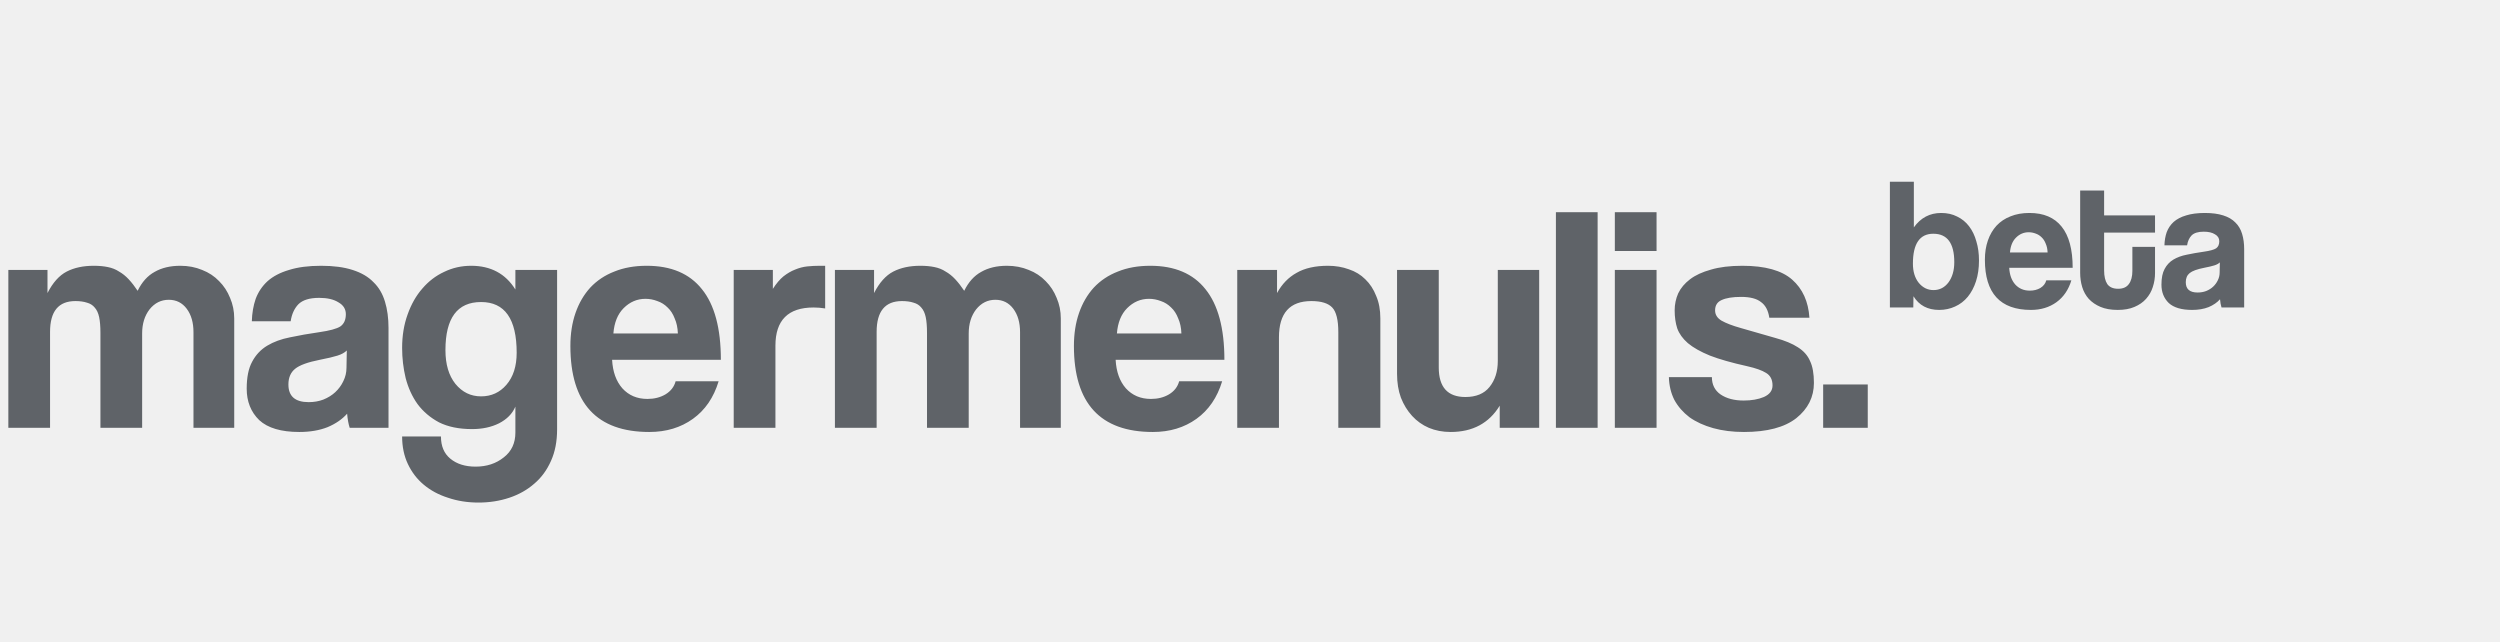
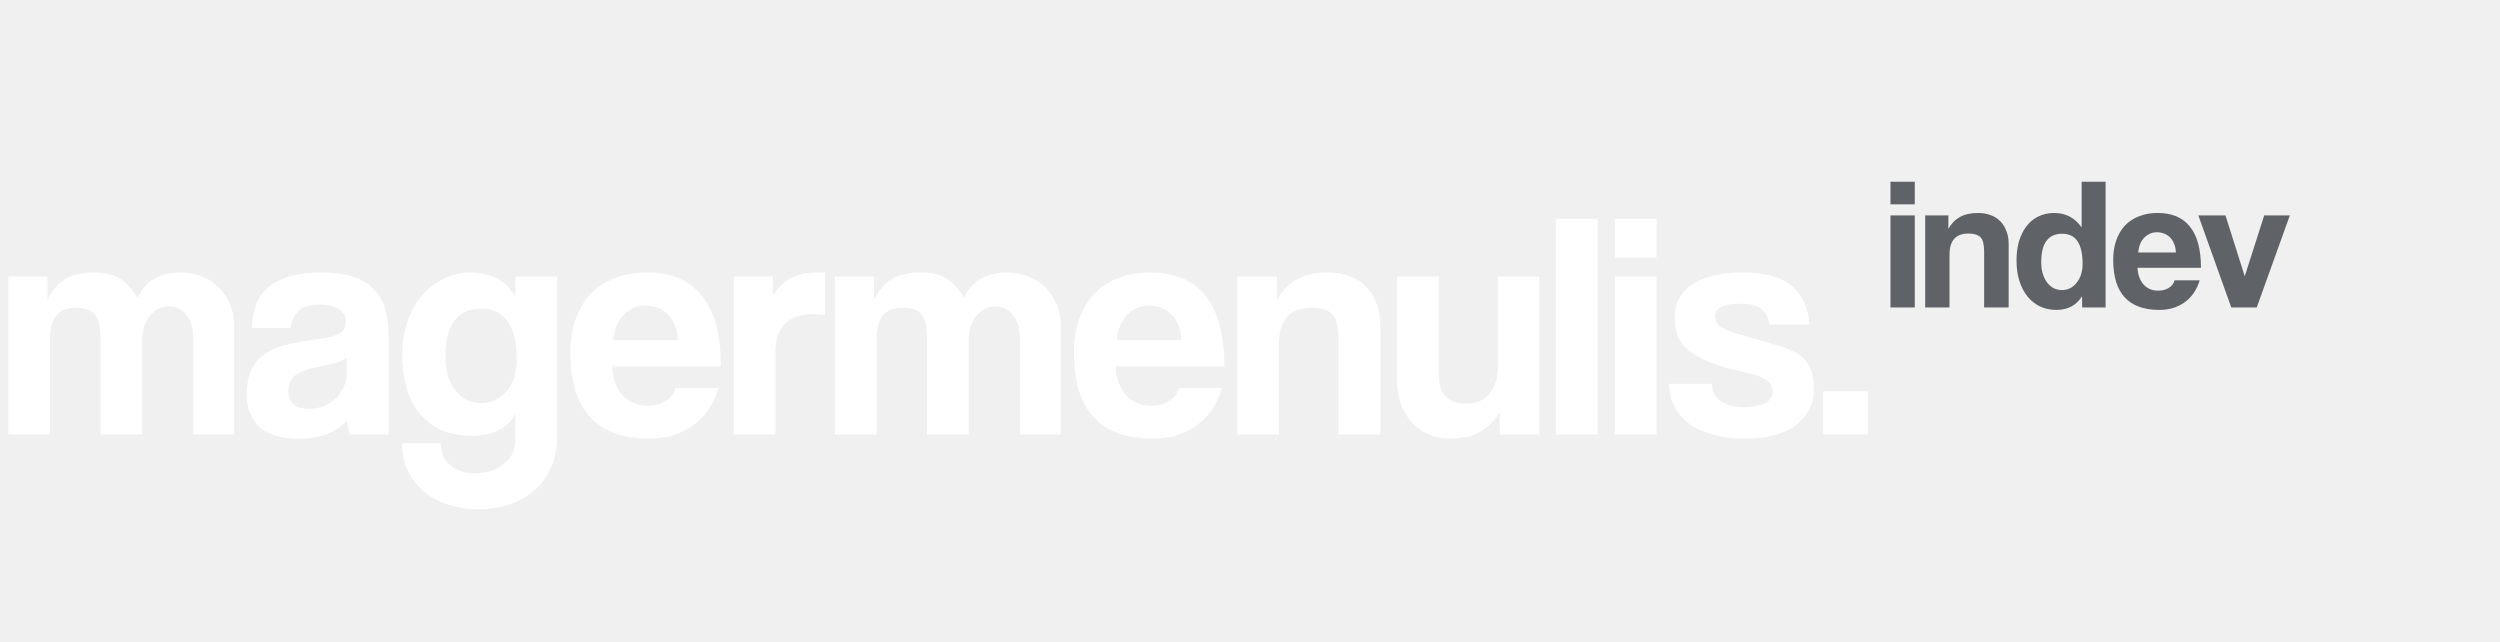
<svg xmlns="http://www.w3.org/2000/svg" width="187" height="48" viewBox="0 0 187 48" fill="none">
-   <path d="M14.472 32V24.848C14.472 24.128 14.304 23.544 13.968 23.096C13.632 22.648 13.184 22.424 12.624 22.424C12.048 22.424 11.568 22.664 11.184 23.144C10.816 23.624 10.632 24.224 10.632 24.944V32H7.512V24.896C7.512 24.416 7.48 24.024 7.416 23.72C7.352 23.416 7.24 23.176 7.08 23C6.936 22.824 6.744 22.704 6.504 22.64C6.264 22.56 5.976 22.52 5.64 22.52C4.376 22.52 3.744 23.288 3.744 24.824V32H0.624V20.192H3.552V21.92C3.952 21.136 4.432 20.6 4.992 20.312C5.552 20.024 6.224 19.88 7.008 19.88C7.408 19.88 7.76 19.912 8.064 19.976C8.384 20.04 8.664 20.152 8.904 20.312C9.16 20.456 9.4 20.648 9.624 20.888C9.848 21.128 10.072 21.416 10.296 21.752C10.616 21.096 11.04 20.624 11.568 20.336C12.096 20.032 12.736 19.88 13.488 19.88C14.08 19.88 14.624 19.984 15.12 20.192C15.616 20.384 16.04 20.664 16.392 21.032C16.744 21.384 17.016 21.8 17.208 22.28C17.416 22.76 17.52 23.272 17.52 23.816V32H14.472ZM25.941 26.216C25.781 26.376 25.549 26.504 25.245 26.6C24.941 26.696 24.501 26.8 23.925 26.912C23.029 27.088 22.413 27.312 22.077 27.584C21.741 27.856 21.573 28.248 21.573 28.76C21.573 29.64 22.077 30.08 23.085 30.08C23.485 30.08 23.853 30.016 24.189 29.888C24.541 29.744 24.837 29.56 25.077 29.336C25.333 29.096 25.533 28.824 25.677 28.52C25.837 28.2 25.917 27.864 25.917 27.512L25.941 26.216ZM26.157 32C26.061 31.696 25.997 31.344 25.965 30.944C25.597 31.36 25.109 31.696 24.501 31.952C23.893 32.192 23.189 32.312 22.389 32.312C21.029 32.312 20.029 32.016 19.389 31.424C18.765 30.816 18.453 30.032 18.453 29.072C18.453 28.224 18.589 27.552 18.861 27.056C19.133 26.544 19.509 26.144 19.989 25.856C20.469 25.568 21.037 25.36 21.693 25.232C22.365 25.088 23.093 24.96 23.877 24.848C24.661 24.736 25.189 24.592 25.461 24.416C25.733 24.224 25.869 23.92 25.869 23.504C25.869 23.12 25.685 22.824 25.317 22.616C24.965 22.392 24.485 22.28 23.877 22.28C23.157 22.28 22.637 22.44 22.317 22.76C22.013 23.08 21.821 23.504 21.741 24.032H18.837C18.853 23.424 18.949 22.864 19.125 22.352C19.317 21.84 19.613 21.4 20.013 21.032C20.429 20.664 20.965 20.384 21.621 20.192C22.277 19.984 23.077 19.88 24.021 19.88C24.949 19.88 25.733 19.984 26.373 20.192C27.029 20.4 27.549 20.704 27.933 21.104C28.333 21.488 28.621 21.976 28.797 22.568C28.973 23.144 29.061 23.8 29.061 24.536V32H26.157ZM35.983 29.648C36.751 29.648 37.383 29.36 37.879 28.784C38.391 28.192 38.647 27.392 38.647 26.384C38.647 23.856 37.759 22.592 35.983 22.592C34.207 22.592 33.319 23.792 33.319 26.192C33.319 27.248 33.567 28.088 34.063 28.712C34.575 29.336 35.215 29.648 35.983 29.648ZM38.551 30.416C38.327 30.944 37.919 31.36 37.327 31.664C36.751 31.952 36.079 32.096 35.311 32.096C34.335 32.096 33.511 31.928 32.839 31.592C32.183 31.24 31.647 30.784 31.231 30.224C30.831 29.664 30.535 29.016 30.343 28.28C30.167 27.544 30.079 26.792 30.079 26.024C30.079 25.112 30.215 24.28 30.487 23.528C30.759 22.76 31.127 22.112 31.591 21.584C32.055 21.04 32.599 20.624 33.223 20.336C33.847 20.032 34.519 19.88 35.239 19.88C36.711 19.88 37.815 20.472 38.551 21.656V20.192H41.671V32.12C41.671 33.016 41.519 33.8 41.215 34.472C40.911 35.16 40.495 35.728 39.967 36.176C39.439 36.64 38.815 36.992 38.095 37.232C37.375 37.472 36.607 37.592 35.791 37.592C34.975 37.592 34.215 37.472 33.511 37.232C32.807 37.008 32.199 36.68 31.687 36.248C31.191 35.832 30.799 35.32 30.511 34.712C30.223 34.104 30.079 33.416 30.079 32.648H32.983C32.983 33.368 33.215 33.92 33.679 34.304C34.159 34.704 34.791 34.904 35.575 34.904C36.407 34.904 37.111 34.672 37.687 34.208C38.263 33.76 38.551 33.144 38.551 32.36V30.416ZM50.705 24.944C50.689 24.512 50.609 24.136 50.465 23.816C50.337 23.48 50.161 23.208 49.937 23C49.713 22.776 49.457 22.616 49.169 22.52C48.881 22.408 48.585 22.352 48.281 22.352C47.657 22.352 47.113 22.584 46.649 23.048C46.201 23.496 45.945 24.128 45.881 24.944H50.705ZM45.785 26.912C45.833 27.808 46.089 28.52 46.553 29.048C47.033 29.576 47.657 29.84 48.425 29.84C48.937 29.84 49.385 29.728 49.769 29.504C50.169 29.264 50.425 28.936 50.537 28.52H53.753C53.385 29.736 52.745 30.672 51.833 31.328C50.921 31.984 49.833 32.312 48.569 32.312C44.633 32.312 42.665 30.168 42.665 25.88C42.665 24.968 42.793 24.144 43.049 23.408C43.305 22.672 43.673 22.04 44.153 21.512C44.649 20.984 45.249 20.584 45.953 20.312C46.657 20.024 47.465 19.88 48.377 19.88C50.201 19.88 51.577 20.464 52.505 21.632C53.449 22.8 53.921 24.56 53.921 26.912H45.785ZM54.882 32V20.192H57.81V21.608C58.066 21.208 58.33 20.896 58.602 20.672C58.89 20.448 59.178 20.28 59.466 20.168C59.77 20.04 60.074 19.96 60.378 19.928C60.682 19.896 60.994 19.88 61.314 19.88H61.722V23.072C61.434 23.024 61.146 23 60.858 23C58.954 23 58.002 23.952 58.002 25.856V32H54.882ZM76.3 32V24.848C76.3 24.128 76.132 23.544 75.796 23.096C75.46 22.648 75.012 22.424 74.452 22.424C73.876 22.424 73.396 22.664 73.012 23.144C72.644 23.624 72.46 24.224 72.46 24.944V32H69.34V24.896C69.34 24.416 69.308 24.024 69.244 23.72C69.18 23.416 69.068 23.176 68.908 23C68.764 22.824 68.572 22.704 68.332 22.64C68.092 22.56 67.804 22.52 67.468 22.52C66.204 22.52 65.572 23.288 65.572 24.824V32H62.452V20.192H65.38V21.92C65.78 21.136 66.26 20.6 66.82 20.312C67.38 20.024 68.052 19.88 68.836 19.88C69.236 19.88 69.588 19.912 69.892 19.976C70.212 20.04 70.492 20.152 70.732 20.312C70.988 20.456 71.228 20.648 71.452 20.888C71.676 21.128 71.9 21.416 72.124 21.752C72.444 21.096 72.868 20.624 73.396 20.336C73.924 20.032 74.564 19.88 75.316 19.88C75.908 19.88 76.452 19.984 76.948 20.192C77.444 20.384 77.868 20.664 78.22 21.032C78.572 21.384 78.844 21.8 79.036 22.28C79.244 22.76 79.348 23.272 79.348 23.816V32H76.3ZM88.369 24.944C88.353 24.512 88.273 24.136 88.129 23.816C88.001 23.48 87.825 23.208 87.601 23C87.377 22.776 87.121 22.616 86.833 22.52C86.545 22.408 86.249 22.352 85.945 22.352C85.321 22.352 84.777 22.584 84.313 23.048C83.865 23.496 83.609 24.128 83.545 24.944H88.369ZM83.449 26.912C83.497 27.808 83.753 28.52 84.217 29.048C84.697 29.576 85.321 29.84 86.089 29.84C86.601 29.84 87.049 29.728 87.433 29.504C87.833 29.264 88.089 28.936 88.201 28.52H91.417C91.049 29.736 90.409 30.672 89.497 31.328C88.585 31.984 87.497 32.312 86.233 32.312C82.297 32.312 80.329 30.168 80.329 25.88C80.329 24.968 80.457 24.144 80.713 23.408C80.969 22.672 81.337 22.04 81.817 21.512C82.313 20.984 82.913 20.584 83.617 20.312C84.321 20.024 85.129 19.88 86.041 19.88C87.865 19.88 89.241 20.464 90.169 21.632C91.113 22.8 91.585 24.56 91.585 26.912H83.449ZM100.106 32V24.848C100.106 23.936 99.954 23.32 99.65 23C99.346 22.68 98.826 22.52 98.09 22.52C96.474 22.52 95.666 23.424 95.666 25.232V32H92.546V20.192H95.522V21.92C95.89 21.248 96.378 20.744 96.986 20.408C97.594 20.056 98.378 19.88 99.338 19.88C99.898 19.88 100.418 19.968 100.898 20.144C101.378 20.304 101.786 20.552 102.122 20.888C102.474 21.224 102.746 21.64 102.938 22.136C103.146 22.616 103.25 23.176 103.25 23.816V32H100.106ZM112.179 32V30.344C111.379 31.656 110.155 32.312 108.507 32.312C107.915 32.312 107.371 32.208 106.875 32C106.395 31.792 105.979 31.496 105.627 31.112C105.275 30.728 104.995 30.272 104.787 29.744C104.595 29.216 104.499 28.624 104.499 27.968V20.192H107.619V27.488C107.619 28.96 108.283 29.696 109.611 29.696C110.411 29.696 111.011 29.448 111.411 28.952C111.827 28.44 112.035 27.792 112.035 27.008V20.192H115.131V32H112.179ZM116.382 32V15.872H119.502V32H116.382ZM120.79 32V20.192H123.91V32H120.79ZM120.79 18.776V15.872H123.91V18.776H120.79ZM132.345 23.768C132.265 23.224 132.057 22.832 131.721 22.592C131.401 22.336 130.905 22.208 130.233 22.208C129.593 22.208 129.105 22.288 128.769 22.448C128.449 22.592 128.289 22.848 128.289 23.216C128.289 23.536 128.449 23.792 128.769 23.984C129.105 24.176 129.585 24.36 130.209 24.536C131.233 24.824 132.097 25.072 132.801 25.28C133.505 25.472 134.065 25.704 134.481 25.976C134.913 26.248 135.217 26.592 135.393 27.008C135.585 27.408 135.681 27.952 135.681 28.64C135.681 29.696 135.241 30.576 134.361 31.28C133.481 31.968 132.177 32.312 130.449 32.312C129.601 32.312 128.833 32.216 128.145 32.024C127.457 31.832 126.865 31.56 126.369 31.208C125.889 30.84 125.513 30.408 125.241 29.912C124.985 29.4 124.849 28.832 124.833 28.208H128.049C128.049 28.768 128.265 29.2 128.697 29.504C129.145 29.808 129.721 29.96 130.425 29.96C131.017 29.96 131.521 29.872 131.937 29.696C132.369 29.504 132.585 29.216 132.585 28.832C132.585 28.4 132.425 28.088 132.105 27.896C131.801 27.704 131.329 27.536 130.689 27.392C129.537 27.136 128.609 26.872 127.905 26.6C127.201 26.312 126.649 26 126.249 25.664C125.865 25.328 125.601 24.96 125.457 24.56C125.329 24.16 125.265 23.712 125.265 23.216C125.265 22.768 125.353 22.344 125.529 21.944C125.721 21.544 126.017 21.192 126.417 20.888C126.817 20.584 127.337 20.344 127.977 20.168C128.617 19.976 129.401 19.88 130.329 19.88C132.025 19.88 133.265 20.224 134.049 20.912C134.833 21.6 135.265 22.552 135.345 23.768H132.345ZM136.372 32V28.76H139.708V32H136.372Z" fill="#5F6368" />
-   <path d="M144.626 21.698C145.083 21.698 145.457 21.507 145.746 21.124C146.035 20.732 146.18 20.228 146.18 19.612C146.18 18.193 145.657 17.484 144.612 17.484C143.595 17.484 143.086 18.231 143.086 19.724C143.086 20.312 143.231 20.788 143.52 21.152C143.819 21.516 144.187 21.698 144.626 21.698ZM141.364 23V13.592H143.156V17.008C143.669 16.289 144.351 15.93 145.2 15.93C145.648 15.93 146.045 16.019 146.39 16.196C146.745 16.364 147.043 16.607 147.286 16.924C147.529 17.241 147.711 17.619 147.832 18.058C147.963 18.487 148.028 18.963 148.028 19.486C148.028 20.065 147.953 20.583 147.804 21.04C147.655 21.497 147.449 21.885 147.188 22.202C146.927 22.519 146.609 22.762 146.236 22.93C145.872 23.098 145.475 23.182 145.046 23.182C144.187 23.182 143.548 22.841 143.128 22.16L143.114 23H141.364ZM153.16 18.884C153.15 18.632 153.104 18.413 153.02 18.226C152.945 18.03 152.842 17.871 152.712 17.75C152.581 17.619 152.432 17.526 152.264 17.47C152.096 17.405 151.923 17.372 151.746 17.372C151.382 17.372 151.064 17.507 150.794 17.778C150.532 18.039 150.383 18.408 150.346 18.884H153.16ZM150.29 20.032C150.318 20.555 150.467 20.97 150.738 21.278C151.018 21.586 151.382 21.74 151.83 21.74C152.128 21.74 152.39 21.675 152.614 21.544C152.847 21.404 152.996 21.213 153.062 20.97H154.938C154.723 21.679 154.35 22.225 153.818 22.608C153.286 22.991 152.651 23.182 151.914 23.182C149.618 23.182 148.47 21.931 148.47 19.43C148.47 18.898 148.544 18.417 148.694 17.988C148.843 17.559 149.058 17.19 149.338 16.882C149.627 16.574 149.977 16.341 150.388 16.182C150.798 16.014 151.27 15.93 151.802 15.93C152.866 15.93 153.668 16.271 154.21 16.952C154.76 17.633 155.036 18.66 155.036 20.032H150.29ZM159.502 18.464H161.196V20.424C161.196 20.788 161.14 21.138 161.028 21.474C160.926 21.801 160.758 22.095 160.524 22.356C160.3 22.608 160.011 22.809 159.656 22.958C159.311 23.107 158.896 23.182 158.41 23.182C157.906 23.182 157.477 23.107 157.122 22.958C156.768 22.809 156.474 22.608 156.24 22.356C156.016 22.104 155.853 21.81 155.75 21.474C155.648 21.138 155.596 20.783 155.596 20.41V14.25H157.388V16.112H161.196V17.4H157.388V20.228C157.388 20.667 157.468 21.007 157.626 21.25C157.794 21.483 158.065 21.6 158.438 21.6C158.802 21.6 159.068 21.483 159.236 21.25C159.414 21.017 159.502 20.685 159.502 20.256V18.464ZM166.044 19.626C165.951 19.719 165.815 19.794 165.638 19.85C165.461 19.906 165.204 19.967 164.868 20.032C164.345 20.135 163.986 20.265 163.79 20.424C163.594 20.583 163.496 20.811 163.496 21.11C163.496 21.623 163.79 21.88 164.378 21.88C164.611 21.88 164.826 21.843 165.022 21.768C165.227 21.684 165.4 21.577 165.54 21.446C165.689 21.306 165.806 21.147 165.89 20.97C165.983 20.783 166.03 20.587 166.03 20.382L166.044 19.626ZM166.17 23C166.114 22.823 166.077 22.617 166.058 22.384C165.843 22.627 165.559 22.823 165.204 22.972C164.849 23.112 164.439 23.182 163.972 23.182C163.179 23.182 162.595 23.009 162.222 22.664C161.858 22.309 161.676 21.852 161.676 21.292C161.676 20.797 161.755 20.405 161.914 20.116C162.073 19.817 162.292 19.584 162.572 19.416C162.852 19.248 163.183 19.127 163.566 19.052C163.958 18.968 164.383 18.893 164.84 18.828C165.297 18.763 165.605 18.679 165.764 18.576C165.923 18.464 166.002 18.287 166.002 18.044C166.002 17.82 165.895 17.647 165.68 17.526C165.475 17.395 165.195 17.33 164.84 17.33C164.42 17.33 164.117 17.423 163.93 17.61C163.753 17.797 163.641 18.044 163.594 18.352H161.9C161.909 17.997 161.965 17.671 162.068 17.372C162.18 17.073 162.353 16.817 162.586 16.602C162.829 16.387 163.141 16.224 163.524 16.112C163.907 15.991 164.373 15.93 164.924 15.93C165.465 15.93 165.923 15.991 166.296 16.112C166.679 16.233 166.982 16.411 167.206 16.644C167.439 16.868 167.607 17.153 167.71 17.498C167.813 17.834 167.864 18.217 167.864 18.646V23H166.17Z" fill="#5F6368" />
+   <path d="M14.472 32.5V25.348C14.472 24.628 14.304 24.044 13.968 23.596C13.632 23.148 13.184 22.924 12.624 22.924C12.048 22.924 11.568 23.164 11.184 23.644C10.816 24.124 10.632 24.724 10.632 25.444V32.5H7.512V25.396C7.512 24.916 7.48 24.524 7.416 24.22C7.352 23.916 7.24 23.676 7.08 23.5C6.936 23.324 6.744 23.204 6.504 23.14C6.264 23.06 5.976 23.02 5.64 23.02C4.376 23.02 3.744 23.788 3.744 25.324V32.5H0.624V20.692H3.552V22.42C3.952 21.636 4.432 21.1 4.992 20.812C5.552 20.524 6.224 20.38 7.008 20.38C7.408 20.38 7.76 20.412 8.064 20.476C8.384 20.54 8.664 20.652 8.904 20.812C9.16 20.956 9.4 21.148 9.624 21.388C9.848 21.628 10.072 21.916 10.296 22.252C10.616 21.596 11.04 21.124 11.568 20.836C12.096 20.532 12.736 20.38 13.488 20.38C14.08 20.38 14.624 20.484 15.12 20.692C15.616 20.884 16.04 21.164 16.392 21.532C16.744 21.884 17.016 22.3 17.208 22.78C17.416 23.26 17.52 23.772 17.52 24.316V32.5H14.472ZM25.941 26.716C25.781 26.876 25.549 27.004 25.245 27.1C24.941 27.196 24.501 27.3 23.925 27.412C23.029 27.588 22.413 27.812 22.077 28.084C21.741 28.356 21.573 28.748 21.573 29.26C21.573 30.14 22.077 30.58 23.085 30.58C23.485 30.58 23.853 30.516 24.189 30.388C24.541 30.244 24.837 30.06 25.077 29.836C25.333 29.596 25.533 29.324 25.677 29.02C25.837 28.7 25.917 28.364 25.917 28.012L25.941 26.716ZM26.157 32.5C26.061 32.196 25.997 31.844 25.965 31.444C25.597 31.86 25.109 32.196 24.501 32.452C23.893 32.692 23.189 32.812 22.389 32.812C21.029 32.812 20.029 32.516 19.389 31.924C18.765 31.316 18.453 30.532 18.453 29.572C18.453 28.724 18.589 28.052 18.861 27.556C19.133 27.044 19.509 26.644 19.989 26.356C20.469 26.068 21.037 25.86 21.693 25.732C22.365 25.588 23.093 25.46 23.877 25.348C24.661 25.236 25.189 25.092 25.461 24.916C25.733 24.724 25.869 24.42 25.869 24.004C25.869 23.62 25.685 23.324 25.317 23.116C24.965 22.892 24.485 22.78 23.877 22.78C23.157 22.78 22.637 22.94 22.317 23.26C22.013 23.58 21.821 24.004 21.741 24.532H18.837C18.853 23.924 18.949 23.364 19.125 22.852C19.317 22.34 19.613 21.9 20.013 21.532C20.429 21.164 20.965 20.884 21.621 20.692C22.277 20.484 23.077 20.38 24.021 20.38C24.949 20.38 25.733 20.484 26.373 20.692C27.029 20.9 27.549 21.204 27.933 21.604C28.333 21.988 28.621 22.476 28.797 23.068C28.973 23.644 29.061 24.3 29.061 25.036V32.5H26.157ZM35.983 30.148C36.751 30.148 37.383 29.86 37.879 29.284C38.391 28.692 38.647 27.892 38.647 26.884C38.647 24.356 37.759 23.092 35.983 23.092C34.207 23.092 33.319 24.292 33.319 26.692C33.319 27.748 33.567 28.588 34.063 29.212C34.575 29.836 35.215 30.148 35.983 30.148ZM38.551 30.916C38.327 31.444 37.919 31.86 37.327 32.164C36.751 32.452 36.079 32.596 35.311 32.596C34.335 32.596 33.511 32.428 32.839 32.092C32.183 31.74 31.647 31.284 31.231 30.724C30.831 30.164 30.535 29.516 30.343 28.78C30.167 28.044 30.079 27.292 30.079 26.524C30.079 25.612 30.215 24.78 30.487 24.028C30.759 23.26 31.127 22.612 31.591 22.084C32.055 21.54 32.599 21.124 33.223 20.836C33.847 20.532 34.519 20.38 35.239 20.38C36.711 20.38 37.815 20.972 38.551 22.156V20.692H41.671V32.62C41.671 33.516 41.519 34.3 41.215 34.972C40.911 35.66 40.495 36.228 39.967 36.676C39.439 37.14 38.815 37.492 38.095 37.732C37.375 37.972 36.607 38.092 35.791 38.092C34.975 38.092 34.215 37.972 33.511 37.732C32.807 37.508 32.199 37.18 31.687 36.748C31.191 36.332 30.799 35.82 30.511 35.212C30.223 34.604 30.079 33.916 30.079 33.148H32.983C32.983 33.868 33.215 34.42 33.679 34.804C34.159 35.204 34.791 35.404 35.575 35.404C36.407 35.404 37.111 35.172 37.687 34.708C38.263 34.26 38.551 33.644 38.551 32.86V30.916ZM50.705 25.444C50.689 25.012 50.609 24.636 50.465 24.316C50.337 23.98 50.161 23.708 49.937 23.5C49.713 23.276 49.457 23.116 49.169 23.02C48.881 22.908 48.585 22.852 48.281 22.852C47.657 22.852 47.113 23.084 46.649 23.548C46.201 23.996 45.945 24.628 45.881 25.444H50.705ZM45.785 27.412C45.833 28.308 46.089 29.02 46.553 29.548C47.033 30.076 47.657 30.34 48.425 30.34C48.937 30.34 49.385 30.228 49.769 30.004C50.169 29.764 50.425 29.436 50.537 29.02H53.753C53.385 30.236 52.745 31.172 51.833 31.828C50.921 32.484 49.833 32.812 48.569 32.812C44.633 32.812 42.665 30.668 42.665 26.38C42.665 25.468 42.793 24.644 43.049 23.908C43.305 23.172 43.673 22.54 44.153 22.012C44.649 21.484 45.249 21.084 45.953 20.812C46.657 20.524 47.465 20.38 48.377 20.38C50.201 20.38 51.577 20.964 52.505 22.132C53.449 23.3 53.921 25.06 53.921 27.412H45.785ZM54.882 32.5V20.692H57.81V22.108C58.066 21.708 58.33 21.396 58.602 21.172C58.89 20.948 59.178 20.78 59.466 20.668C59.77 20.54 60.074 20.46 60.378 20.428C60.682 20.396 60.994 20.38 61.314 20.38H61.722V23.572C61.434 23.524 61.146 23.5 60.858 23.5C58.954 23.5 58.002 24.452 58.002 26.356V32.5H54.882ZM76.3 32.5V25.348C76.3 24.628 76.132 24.044 75.796 23.596C75.46 23.148 75.012 22.924 74.452 22.924C73.876 22.924 73.396 23.164 73.012 23.644C72.644 24.124 72.46 24.724 72.46 25.444V32.5H69.34V25.396C69.34 24.916 69.308 24.524 69.244 24.22C69.18 23.916 69.068 23.676 68.908 23.5C68.764 23.324 68.572 23.204 68.332 23.14C68.092 23.06 67.804 23.02 67.468 23.02C66.204 23.02 65.572 23.788 65.572 25.324V32.5H62.452V20.692H65.38V22.42C65.78 21.636 66.26 21.1 66.82 20.812C67.38 20.524 68.052 20.38 68.836 20.38C69.236 20.38 69.588 20.412 69.892 20.476C70.212 20.54 70.492 20.652 70.732 20.812C70.988 20.956 71.228 21.148 71.452 21.388C71.676 21.628 71.9 21.916 72.124 22.252C72.444 21.596 72.868 21.124 73.396 20.836C73.924 20.532 74.564 20.38 75.316 20.38C75.908 20.38 76.452 20.484 76.948 20.692C77.444 20.884 77.868 21.164 78.22 21.532C78.572 21.884 78.844 22.3 79.036 22.78C79.244 23.26 79.348 23.772 79.348 24.316V32.5H76.3ZM88.369 25.444C88.353 25.012 88.273 24.636 88.129 24.316C88.001 23.98 87.825 23.708 87.601 23.5C87.377 23.276 87.121 23.116 86.833 23.02C86.545 22.908 86.249 22.852 85.945 22.852C85.321 22.852 84.777 23.084 84.313 23.548C83.865 23.996 83.609 24.628 83.545 25.444H88.369ZM83.449 27.412C83.497 28.308 83.753 29.02 84.217 29.548C84.697 30.076 85.321 30.34 86.089 30.34C86.601 30.34 87.049 30.228 87.433 30.004C87.833 29.764 88.089 29.436 88.201 29.02H91.417C91.049 30.236 90.409 31.172 89.497 31.828C88.585 32.484 87.497 32.812 86.233 32.812C82.297 32.812 80.329 30.668 80.329 26.38C80.329 25.468 80.457 24.644 80.713 23.908C80.969 23.172 81.337 22.54 81.817 22.012C82.313 21.484 82.913 21.084 83.617 20.812C84.321 20.524 85.129 20.38 86.041 20.38C87.865 20.38 89.241 20.964 90.169 22.132C91.113 23.3 91.585 25.06 91.585 27.412H83.449ZM100.106 32.5V25.348C100.106 24.436 99.954 23.82 99.65 23.5C99.346 23.18 98.826 23.02 98.09 23.02C96.474 23.02 95.666 23.924 95.666 25.732V32.5H92.546V20.692H95.522V22.42C95.89 21.748 96.378 21.244 96.986 20.908C97.594 20.556 98.378 20.38 99.338 20.38C99.898 20.38 100.418 20.468 100.898 20.644C101.378 20.804 101.786 21.052 102.122 21.388C102.474 21.724 102.746 22.14 102.938 22.636C103.146 23.116 103.25 23.676 103.25 24.316V32.5H100.106ZM112.179 32.5V30.844C111.379 32.156 110.155 32.812 108.507 32.812C107.915 32.812 107.371 32.708 106.875 32.5C106.395 32.292 105.979 31.996 105.627 31.612C105.275 31.228 104.995 30.772 104.787 30.244C104.595 29.716 104.499 29.124 104.499 28.468V20.692H107.619V27.988C107.619 29.46 108.283 30.196 109.611 30.196C110.411 30.196 111.011 29.948 111.411 29.452C111.827 28.94 112.035 28.292 112.035 27.508V20.692H115.131V32.5H112.179ZM116.382 32.5V16.372H119.502V32.5H116.382ZM120.79 32.5V20.692H123.91V32.5H120.79ZM120.79 19.276V16.372H123.91V19.276H120.79ZM132.345 24.268C132.265 23.724 132.057 23.332 131.721 23.092C131.401 22.836 130.905 22.708 130.233 22.708C129.593 22.708 129.105 22.788 128.769 22.948C128.449 23.092 128.289 23.348 128.289 23.716C128.289 24.036 128.449 24.292 128.769 24.484C129.105 24.676 129.585 24.86 130.209 25.036C131.233 25.324 132.097 25.572 132.801 25.78C133.505 25.972 134.065 26.204 134.481 26.476C134.913 26.748 135.217 27.092 135.393 27.508C135.585 27.908 135.681 28.452 135.681 29.14C135.681 30.196 135.241 31.076 134.361 31.78C133.481 32.468 132.177 32.812 130.449 32.812C129.601 32.812 128.833 32.716 128.145 32.524C127.457 32.332 126.865 32.06 126.369 31.708C125.889 31.34 125.513 30.908 125.241 30.412C124.985 29.9 124.849 29.332 124.833 28.708H128.049C128.049 29.268 128.265 29.7 128.697 30.004C129.145 30.308 129.721 30.46 130.425 30.46C131.017 30.46 131.521 30.372 131.937 30.196C132.369 30.004 132.585 29.716 132.585 29.332C132.585 28.9 132.425 28.588 132.105 28.396C131.801 28.204 131.329 28.036 130.689 27.892C129.537 27.636 128.609 27.372 127.905 27.1C127.201 26.812 126.649 26.5 126.249 26.164C125.865 25.828 125.601 25.46 125.457 25.06C125.329 24.66 125.265 24.212 125.265 23.716C125.265 23.268 125.353 22.844 125.529 22.444C125.721 22.044 126.017 21.692 126.417 21.388C126.817 21.084 127.337 20.844 127.977 20.668C128.617 20.476 129.401 20.38 130.329 20.38C132.025 20.38 133.265 20.724 134.049 21.412C134.833 22.1 135.265 23.052 135.345 24.268H132.345ZM136.372 32.5V29.26H139.708V32.5H136.372Z" fill="white" />
+   <path d="M141.406 23V16.112H143.226V23H141.406ZM141.406 15.286V13.592H143.226V15.286H141.406ZM148.413 23V18.828C148.413 18.296 148.324 17.937 148.147 17.75C147.969 17.563 147.666 17.47 147.237 17.47C146.294 17.47 145.823 17.997 145.823 19.052V23H144.003V16.112H145.739V17.12C145.953 16.728 146.238 16.434 146.593 16.238C146.947 16.033 147.405 15.93 147.965 15.93C148.291 15.93 148.595 15.981 148.875 16.084C149.155 16.177 149.393 16.322 149.589 16.518C149.794 16.714 149.953 16.957 150.065 17.246C150.186 17.526 150.247 17.853 150.247 18.226V23H148.413ZM154.237 21.698C154.676 21.698 155.04 21.516 155.329 21.152C155.628 20.788 155.777 20.312 155.777 19.724C155.777 18.231 155.269 17.484 154.251 17.484C153.206 17.484 152.683 18.193 152.683 19.612C152.683 20.228 152.828 20.732 153.117 21.124C153.407 21.507 153.78 21.698 154.237 21.698ZM155.749 23L155.735 22.16C155.315 22.841 154.676 23.182 153.817 23.182C153.379 23.182 152.977 23.098 152.613 22.93C152.249 22.762 151.937 22.519 151.675 22.202C151.414 21.885 151.209 21.497 151.059 21.04C150.91 20.583 150.835 20.065 150.835 19.486C150.835 18.963 150.896 18.487 151.017 18.058C151.148 17.619 151.335 17.241 151.577 16.924C151.82 16.607 152.114 16.364 152.459 16.196C152.814 16.019 153.215 15.93 153.663 15.93C154.513 15.93 155.194 16.289 155.707 17.008V13.592H157.499V23H155.749ZM162.757 18.884C162.748 18.632 162.701 18.413 162.617 18.226C162.543 18.03 162.44 17.871 162.309 17.75C162.179 17.619 162.029 17.526 161.861 17.47C161.693 17.405 161.521 17.372 161.343 17.372C160.979 17.372 160.662 17.507 160.391 17.778C160.13 18.039 159.981 18.408 159.943 18.884H162.757ZM159.887 20.032C159.915 20.555 160.065 20.97 160.335 21.278C160.615 21.586 160.979 21.74 161.427 21.74C161.726 21.74 161.987 21.675 162.211 21.544C162.445 21.404 162.594 21.213 162.659 20.97H164.535C164.321 21.679 163.947 22.225 163.415 22.608C162.883 22.991 162.249 23.182 161.511 23.182C159.215 23.182 158.067 21.931 158.067 19.43C158.067 18.898 158.142 18.417 158.291 17.988C158.441 17.559 158.655 17.19 158.935 16.882C159.225 16.574 159.575 16.341 159.985 16.182C160.396 16.014 160.867 15.93 161.399 15.93C162.463 15.93 163.266 16.271 163.807 16.952C164.358 17.633 164.633 18.66 164.633 20.032H159.887ZM166.899 23L164.435 16.112H166.465L167.907 20.662L169.363 16.112H171.281L168.803 23H166.899Z" fill="#5F6368" />
</svg>
